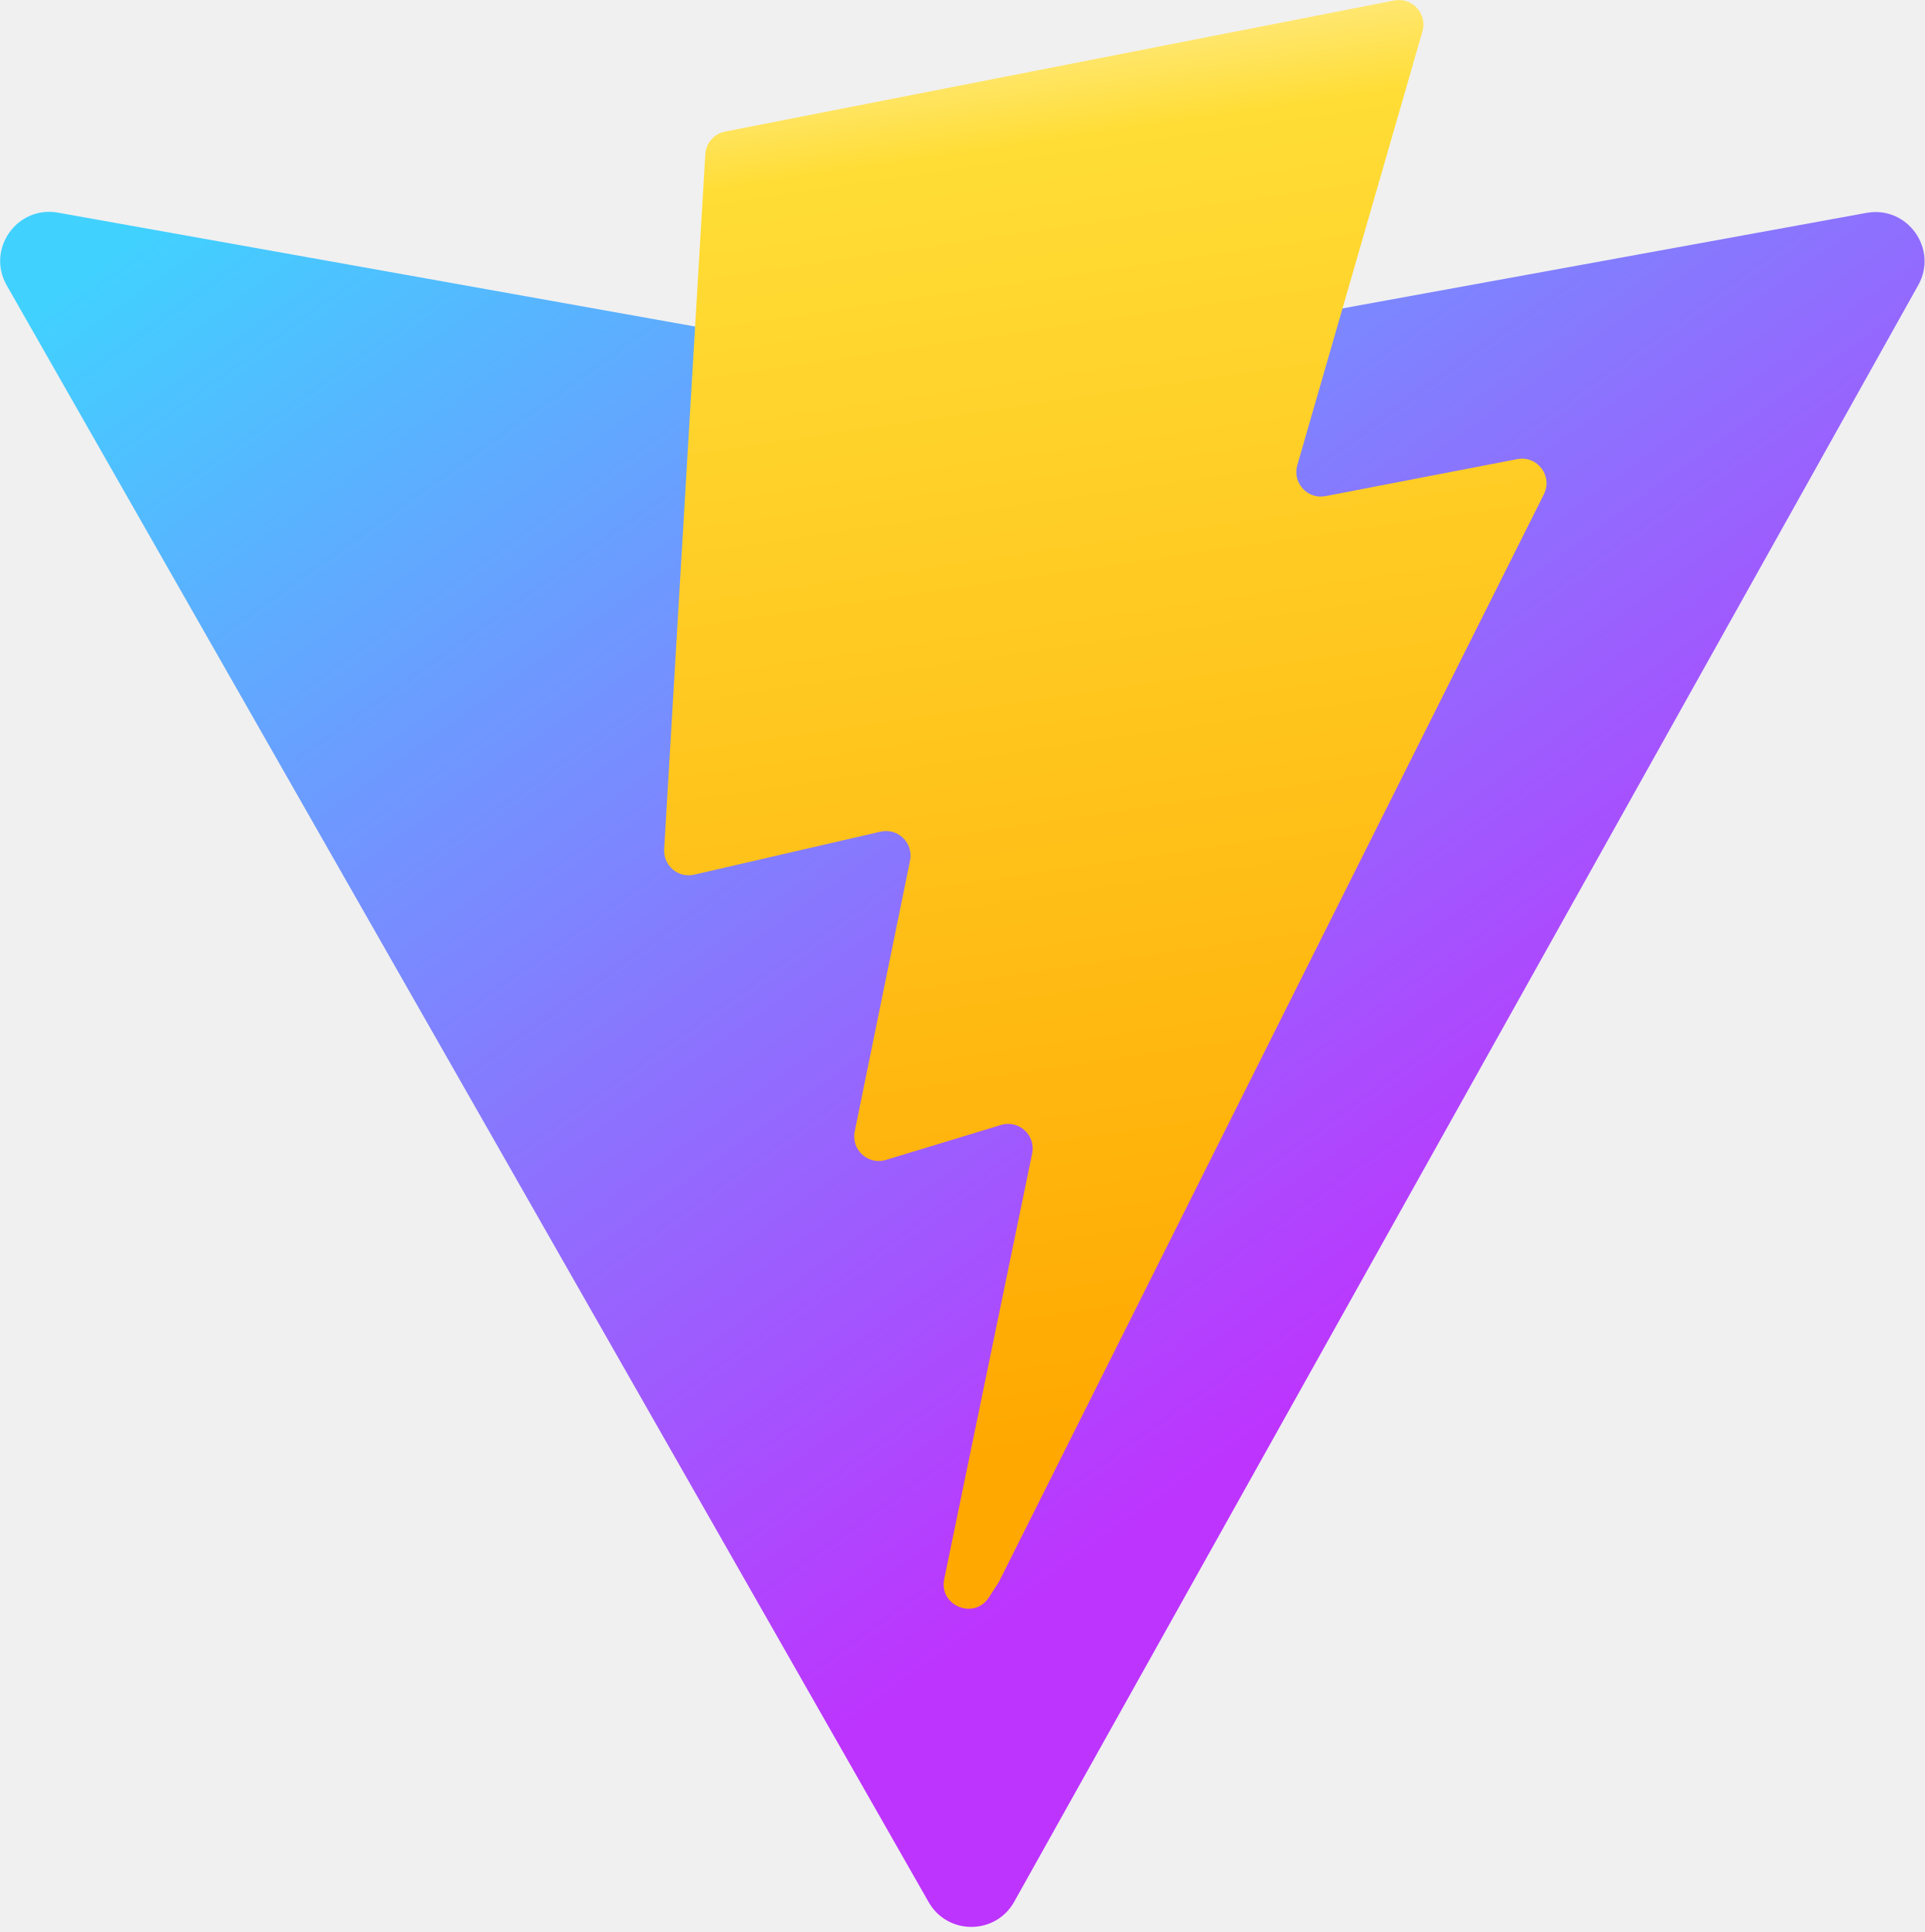
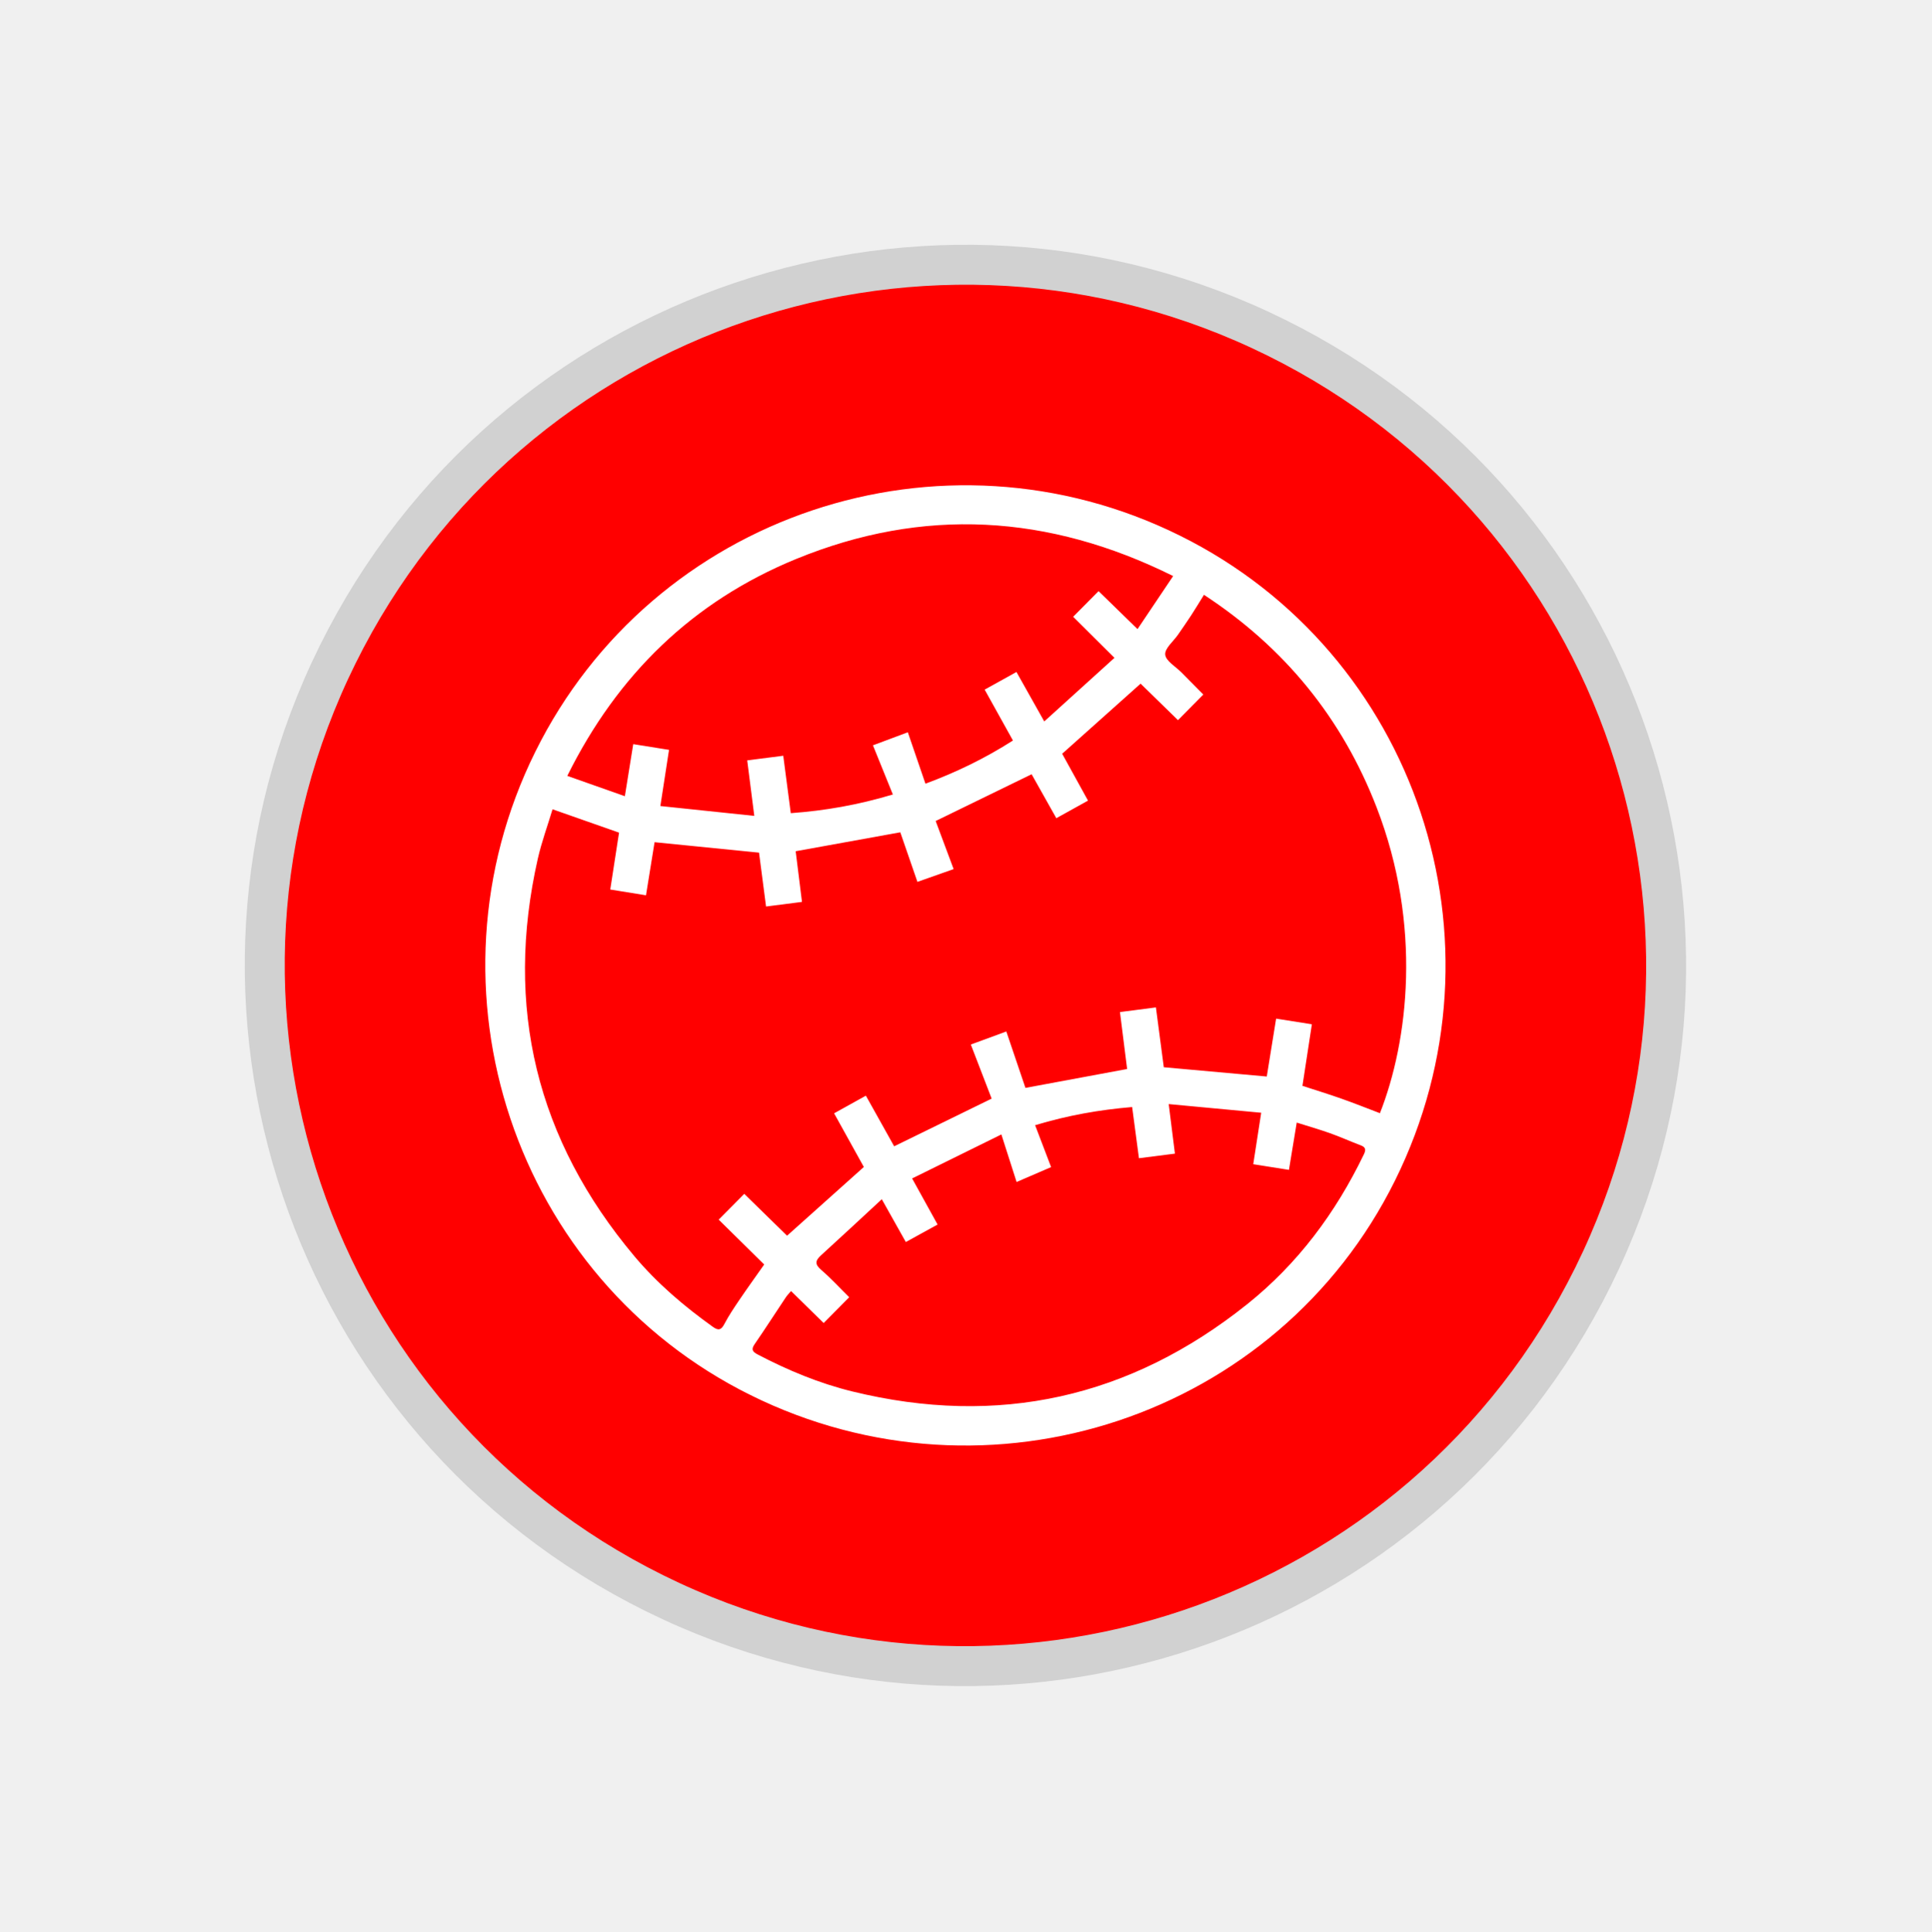
- <svg xmlns="http://www.w3.org/2000/svg" aria-hidden="true" role="img" class="iconify iconify--logos" width="31.88" height="32" preserveAspectRatio="xMidYMid meet" viewBox="0 0 256 257">
+ <svg xmlns="http://www.w3.org/2000/svg" width="145" height="145" viewBox="0 0 145 145" fill="none">
+   <circle cx="72.487" cy="72.488" r="52.599" transform="rotate(116.345 72.4873 72.4881)" fill="#FF0000" stroke="#D1D1D1" stroke-width="3" />
+   <g clip-path="url(#clip0_1800_1312)">
+     <path d="M40.187 56.453C49.012 38.622 70.689 31.347 88.582 40.212C106.384 49.031 113.62 70.721 104.741 88.635C95.941 106.39 74.238 113.611 56.347 104.744C38.634 95.964 31.37 74.257 40.187 56.453ZM103.605 83.589C105.731 78.202 106.798 69.501 103.357 60.614C100.768 53.923 96.449 48.619 90.397 44.66C90.048 45.219 89.754 45.715 89.436 46.201C89.119 46.687 88.785 47.164 88.455 47.644C88.107 48.15 87.443 48.683 87.487 49.149C87.533 49.629 88.265 50.044 88.703 50.483C89.244 51.03 89.786 51.577 90.349 52.147C89.685 52.817 89.083 53.428 88.446 54.071C87.475 53.125 86.532 52.205 85.639 51.33C83.672 53.089 81.737 54.819 79.751 56.593C80.364 57.705 81.017 58.893 81.69 60.112C80.871 60.567 80.106 60.993 79.311 61.432C78.661 60.278 78.037 59.164 77.456 58.132C75.058 59.302 72.723 60.441 70.252 61.643C70.699 62.839 71.175 64.114 71.601 65.254C70.665 65.584 69.827 65.88 68.882 66.213C68.452 64.968 68.008 63.685 67.596 62.491C65.029 62.958 62.409 63.431 59.741 63.913C59.89 65.115 60.05 66.399 60.214 67.717C59.273 67.837 58.408 67.951 57.516 68.063C57.329 66.62 57.152 65.271 56.989 64.018C54.345 63.756 51.765 63.497 49.146 63.234C48.935 64.525 48.72 65.858 48.502 67.221C47.581 67.072 46.72 66.933 45.819 66.786C46.045 65.317 46.261 63.916 46.478 62.516C44.815 61.931 43.196 61.363 41.485 60.763C41.112 62.005 40.666 63.215 40.383 64.457C37.856 75.609 40.282 85.575 47.636 94.326C49.348 96.362 51.362 98.075 53.523 99.622C53.932 99.914 54.147 99.871 54.388 99.408C54.712 98.788 55.108 98.2 55.499 97.622C56.103 96.728 56.734 95.856 57.377 94.941C56.238 93.82 55.116 92.714 53.96 91.572C54.62 90.908 55.248 90.277 55.88 89.636C57.007 90.74 58.085 91.795 59.094 92.78C61.055 91.022 62.944 89.33 64.859 87.619C64.138 86.316 63.391 84.967 62.626 83.59C63.434 83.141 64.215 82.707 65.012 82.265C65.759 83.605 66.472 84.876 67.136 86.066C69.563 84.879 71.936 83.721 74.455 82.486C73.94 81.144 73.383 79.704 72.892 78.426C73.863 78.066 74.698 77.76 75.557 77.445C76.042 78.874 76.532 80.317 76.992 81.681C79.534 81.21 82.068 80.738 84.627 80.263C84.454 78.876 84.275 77.449 84.089 75.987C85.017 75.868 85.887 75.753 86.789 75.638C86.996 77.212 87.196 78.734 87.381 80.131C90.021 80.367 92.545 80.594 95.113 80.827C95.34 79.423 95.571 77.986 95.814 76.481C96.717 76.625 97.58 76.761 98.499 76.905C98.254 78.494 98.022 80.024 97.791 81.527C98.831 81.868 99.789 82.16 100.735 82.496C101.696 82.834 102.643 83.214 103.596 83.576L103.605 83.589ZM94.696 83.547C92.344 83.325 90.087 83.116 87.75 82.897C87.919 84.246 88.066 85.41 88.216 86.617C87.28 86.735 86.412 86.847 85.515 86.961C85.343 85.659 85.176 84.412 85.004 83.118C82.557 83.325 80.2 83.734 77.719 84.483C78.161 85.639 78.58 86.736 78.919 87.628C78.029 88.012 77.227 88.358 76.328 88.746C75.947 87.555 75.595 86.454 75.185 85.176C72.937 86.287 70.735 87.371 68.484 88.48C69.167 89.719 69.768 90.801 70.396 91.941C69.579 92.389 68.802 92.817 68.011 93.254C67.411 92.189 66.856 91.195 66.207 90.04C64.641 91.488 63.151 92.881 61.643 94.252C61.209 94.648 61.166 94.922 61.65 95.34C62.385 95.97 63.042 96.692 63.76 97.399C63.087 98.08 62.475 98.695 61.842 99.336C60.998 98.509 60.215 97.741 59.393 96.934C59.237 97.12 59.095 97.259 58.99 97.422C58.21 98.588 57.455 99.77 56.656 100.927C56.372 101.336 56.517 101.501 56.892 101.699C59.158 102.886 61.511 103.865 63.999 104.474C74.945 107.154 84.841 104.952 93.635 97.927C97.441 94.888 100.289 91.055 102.402 86.672C102.571 86.323 102.541 86.131 102.158 85.99C101.387 85.701 100.636 85.357 99.862 85.083C99.058 84.798 98.235 84.564 97.362 84.286C97.16 85.511 96.973 86.648 96.777 87.836C95.843 87.689 94.989 87.553 94.097 87.411C94.293 86.141 94.48 84.94 94.693 83.554L94.696 83.547ZM73.934 51.776C74.729 51.337 75.51 50.903 76.318 50.454C77.008 51.681 77.664 52.847 78.405 54.167C80.2 52.542 81.911 50.988 83.676 49.392C82.572 48.291 81.585 47.313 80.575 46.308C81.236 45.641 81.85 45.023 82.482 44.383C83.455 45.333 84.385 46.238 85.408 47.234C86.303 45.899 87.167 44.62 88.083 43.251C78.717 38.597 69.309 38.061 59.768 41.972C52.017 45.151 46.366 50.644 42.593 58.255C44.093 58.784 45.476 59.274 46.915 59.781C47.138 58.4 47.339 57.161 47.544 55.872C48.465 56.021 49.339 56.159 50.231 56.301C50.014 57.71 49.809 59.047 49.581 60.519C51.956 60.769 54.242 61.008 56.633 61.258C56.443 59.757 56.276 58.437 56.102 57.09C57.038 56.971 57.903 56.858 58.808 56.744C59 58.21 59.183 59.611 59.373 61.055C61.954 60.865 64.403 60.441 67.038 59.652C66.503 58.332 66.001 57.093 65.543 55.96C66.496 55.603 67.313 55.3 68.162 54.981C68.6 56.261 69.035 57.528 69.484 58.842C71.782 57.991 73.965 56.937 76.054 55.599C75.343 54.317 74.661 53.09 73.925 51.767L73.934 51.776Z" fill="white" />
+   </g>
  <defs>
-     <linearGradient id="IconifyId1813088fe1fbc01fb466" x1="-.828%" x2="57.636%" y1="7.652%" y2="78.411%">
-       <stop offset="0%" stop-color="#41D1FF" />
-       <stop offset="100%" stop-color="#BD34FE" />
-     </linearGradient>
-     <linearGradient id="IconifyId1813088fe1fbc01fb467" x1="43.376%" x2="50.316%" y1="2.242%" y2="89.03%">
-       <stop offset="0%" stop-color="#FFEA83" />
-       <stop offset="8.333%" stop-color="#FFDD35" />
-       <stop offset="100%" stop-color="#FFA800" />
-     </linearGradient>
+     <clipPath id="clip0_1800_1312">
+       <rect width="72.131" height="72.131" fill="white" transform="translate(120.815 56.1738) rotate(116.345)" />
+     </clipPath>
  </defs>
-   <path fill="url(#IconifyId1813088fe1fbc01fb466)" d="M255.153 37.938L134.897 252.976c-2.483 4.44-8.862 4.466-11.382.048L.875 37.958c-2.746-4.814 1.371-10.646 6.827-9.67l120.385 21.517a6.537 6.537 0 0 0 2.322-.004l117.867-21.483c5.438-.991 9.574 4.796 6.877 9.62Z" />
-   <path fill="url(#IconifyId1813088fe1fbc01fb467)" d="M185.432.063L96.44 17.501a3.268 3.268 0 0 0-2.634 3.014l-5.474 92.456a3.268 3.268 0 0 0 3.997 3.378l24.777-5.718c2.318-.535 4.413 1.507 3.936 3.838l-7.361 36.047c-.495 2.426 1.782 4.5 4.151 3.78l15.304-4.649c2.372-.72 4.652 1.36 4.15 3.788l-11.698 56.621c-.732 3.542 3.979 5.473 5.943 2.437l1.313-2.028l72.516-144.72c1.215-2.423-.88-5.186-3.54-4.672l-25.505 4.922c-2.396.462-4.435-1.77-3.759-4.114l16.646-57.705c.677-2.35-1.37-4.583-3.769-4.113Z" />
</svg>
